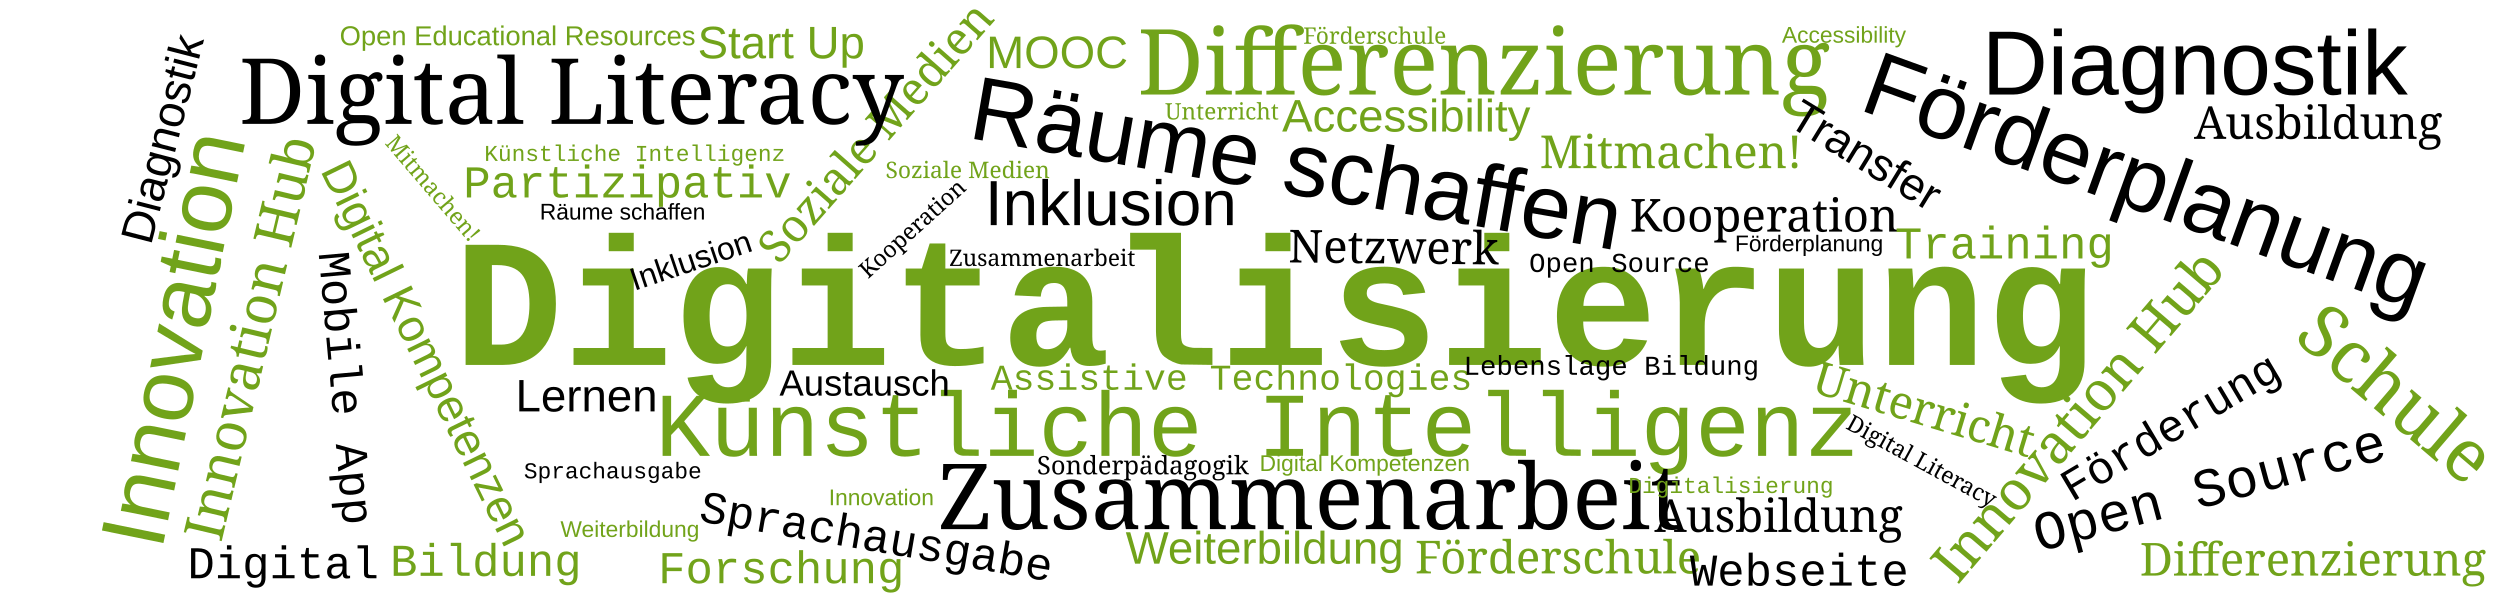
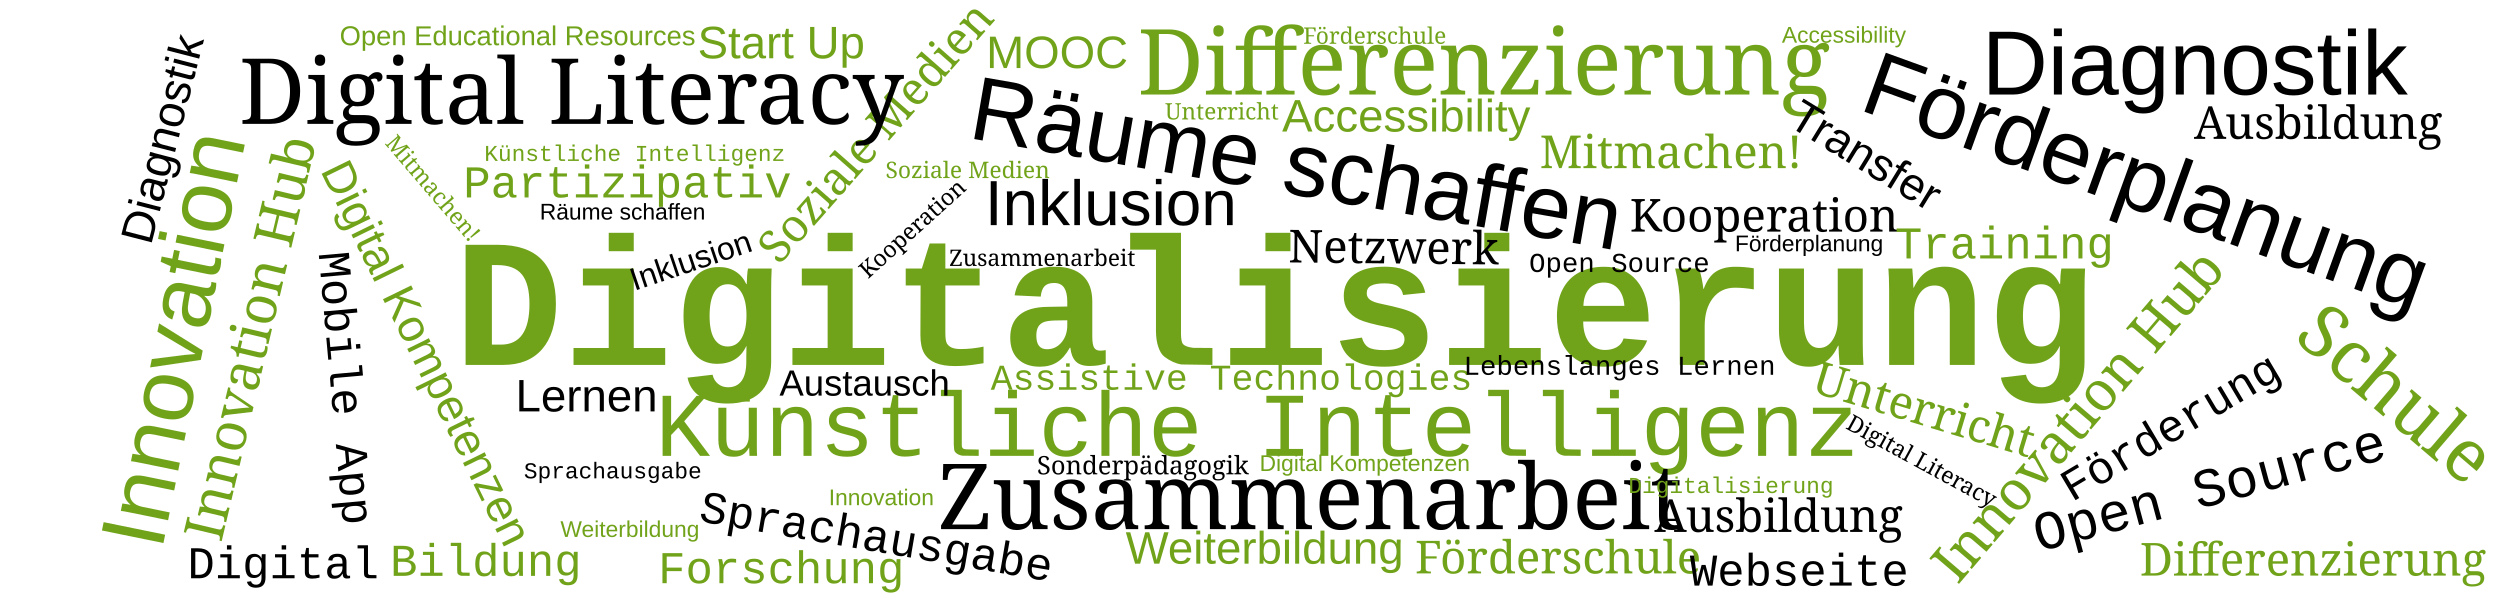
<svg xmlns="http://www.w3.org/2000/svg" width="100%" height="100%" viewBox="0 0 1024 250" version="1.1" xml:space="preserve" style="fill-rule:evenodd;clip-rule:evenodd;stroke-linejoin:round;stroke-miterlimit:2;">
  <g transform="matrix(1,0,0,1,185.79,149.47)">
    <g>
      <text x="0px" y="0px" style="font-family:'CourierNewPS-BoldMT', 'Courier New', monospace;font-weight:700;font-size:74.703px;fill:rgb(113,163,26);">Digitalisierung</text>
    </g>
  </g>
  <g transform="matrix(0.44,0.9,-0.9,0.44,131.075,69.8032)">
    <g>
      <text x="0px" y="0px" style="font-family:'ArialMT', 'Arial', sans-serif;font-size:18.676px;fill:rgb(113,163,26);">Digital Kompetenzen</text>
    </g>
  </g>
  <g transform="matrix(0.65,-0.76,0.76,0.65,801.851,239.791)">
    <g>
      <text x="0px" y="0px" style="font-family:'Georgia', serif;font-size:22.411px;fill:rgb(113,163,26);">Innovation Hub</text>
    </g>
  </g>
  <g transform="matrix(1,0,0,1,268.45,186.73)">
    <g>
      <text x="0px" y="0px" style="font-family:'CourierNewPSMT', 'Courier New', monospace;font-size:37.352px;fill:rgb(113,163,26);">Künstliche Intelligenz</text>
    </g>
  </g>
  <g transform="matrix(0.98,0.17,-0.17,0.98,396.059,56.4332)">
    <g>
      <text x="0px" y="0px" style="font-family:'ArialMT', 'Arial', sans-serif;font-size:37.352px;">Räume schaf<tspan x="219.386px 229.763px " y="0px 0px ">fe</tspan>n</text>
    </g>
  </g>
  <g transform="matrix(1,0,0,1,384.11,216.73)">
    <g>
      <text x="0px" y="0px" style="font-family:'Georgia', serif;font-size:37.352px;">Zusammenarbeit</text>
    </g>
  </g>
  <g transform="matrix(1,0,0,1,465.93,38.73)">
    <g>
      <text x="0px" y="0px" style="font-family:'Georgia', serif;font-size:37.352px;fill:rgb(113,163,26);">Diﬀerenzierung</text>
    </g>
  </g>
  <g transform="matrix(0.66,-0.75,0.75,0.66,319.087,108.824)">
    <g>
      <text x="0px" y="0px" style="font-family:'Georgia', serif;font-size:18.676px;fill:rgb(113,163,26);">Soziale Medien</text>
    </g>
  </g>
  <g transform="matrix(0.94,0.34,-0.34,0.94,760.821,44.723)">
    <g>
      <text x="0px" y="0px" style="font-family:'ArialMT', 'Arial', sans-serif;font-size:37.352px;">Förderplanung</text>
    </g>
  </g>
  <g transform="matrix(1,0,0,1,97.9,50.73)">
    <g>
      <text x="0px" y="0px" style="font-family:'Georgia', serif;font-size:37.352px;">Digital Literacy</text>
    </g>
  </g>
  <g transform="matrix(1,0,0,1,403.4,92.21)">
    <g>
      <text x="0px" y="0px" style="font-family:'ArialMT', 'Arial', sans-serif;font-size:26.146px;">Inklusion</text>
    </g>
  </g>
  <g transform="matrix(1,0,0,1,461.07,230.87)">
    <g>
      <text x="0px" y="0px" style="font-family:'ArialMT', 'Arial', sans-serif;font-size:18.676px;fill:rgb(113,163,26);">W<tspan x="17.29px 27.676px " y="0px 0px ">ei</tspan>terbildung</text>
    </g>
  </g>
  <g transform="matrix(1,0,0,1,525.15,53.87)">
    <g>
      <text x="0px" y="0px" style="font-family:'ArialMT', 'Arial', sans-serif;font-size:18.676px;fill:rgb(113,163,26);">Accessibility</text>
    </g>
  </g>
  <g transform="matrix(1,0,0,1,579.58,234.87)">
    <g>
      <text x="0px" y="0px" style="font-family:'Georgia', serif;font-size:18.676px;fill:rgb(113,163,26);">Förderschule</text>
    </g>
  </g>
  <g transform="matrix(1,0,0,1,405.806,159.636)">
    <g>
      <text x="0px" y="0px" style="font-family:'CourierNewPSMT', 'Courier New', monospace;font-size:14.941px;fill:rgb(113,163,26);">Assistive Technologies</text>
    </g>
  </g>
  <g transform="matrix(0.99,0.17,-0.17,0.99,285.881,213.427)">
    <g>
      <text x="0px" y="0px" style="font-family:'CourierNewPSMT', 'Courier New', monospace;font-size:18.676px;">Sprachausgabe</text>
    </g>
  </g>
  <g transform="matrix(1,0,0,1,630.65,68.87)">
    <g>
      <text x="0px" y="0px" style="font-family:'Georgia', serif;font-size:18.676px;fill:rgb(113,163,26);">Mitmachen!</text>
    </g>
  </g>
  <g transform="matrix(0.97,-0.26,0.26,0.97,835.08,226.061)">
    <g>
      <text x="0px" y="0px" style="font-family:'CourierNewPSMT', 'Courier New', monospace;font-size:22.411px;">Open Source</text>
    </g>
  </g>
  <g transform="matrix(1,0,0,1,667.56,94.87)">
    <g>
      <text x="0px" y="0px" style="font-family:'Georgia', serif;font-size:18.676px;">Kooperation</text>
    </g>
  </g>
  <g transform="matrix(1,0,0,1,677.68,217.87)">
    <g>
      <text x="0px" y="0px" style="font-family:'Georgia', serif;font-size:18.676px;">Ausbildung</text>
    </g>
  </g>
  <g transform="matrix(1,0,0,1,811.8,38.73)">
    <g>
      <text x="0px" y="0px" style="font-family:'ArialMT', 'Arial', sans-serif;font-size:37.352px;">Diagnostik</text>
    </g>
  </g>
  <g transform="matrix(0.96,0.29,-0.29,0.96,741.49,160.39)">
    <g>
      <text x="0px" y="0px" style="font-family:'Georgia', serif;font-size:18.676px;fill:rgb(113,163,26);">Unterricht</text>
    </g>
  </g>
  <g transform="matrix(0.2,-0.98,0.98,0.2,66.2574,225.812)">
    <g>
      <text x="0px" y="0px" style="font-family:'ArialMT', 'Arial', sans-serif;font-size:37.352px;fill:rgb(113,163,26);">Innovation</text>
    </g>
  </g>
  <g transform="matrix(1,0,0,1,189.76,80.87)">
    <g>
      <text x="0px" y="0px" style="font-family:'CourierNewPSMT', 'Courier New', monospace;font-size:18.676px;fill:rgb(113,163,26);">Partizipativ</text>
    </g>
  </g>
  <g transform="matrix(1,0.01,-0.01,1,527.671,107.477)">
    <g>
      <text x="0px" y="0px" style="font-family:'Georgia', serif;font-size:18.676px;">Netzwerk</text>
    </g>
  </g>
  <g transform="matrix(0.09,1,-1,0.09,130.502,103.484)">
    <g>
      <text x="0px" y="0px" style="font-family:'CourierNewPSMT', 'Courier New', monospace;font-size:18.676px;">Mobile App</text>
    </g>
  </g>
  <g transform="matrix(0.86,-0.51,0.51,0.86,848.624,205.767)">
    <g>
      <text x="0px" y="0px" style="font-family:'CourierNewPSMT', 'Courier New', monospace;font-size:18.676px;">Förderung</text>
    </g>
  </g>
  <g transform="matrix(0.85,0.52,-0.52,0.85,731.691,51.0911)">
    <g>
      <text x="0px" y="0px" style="font-family:'ArialMT', 'Arial', sans-serif;font-size:18.676px;">T<tspan x="10.715px 16.934px " y="0px 0px ">ra</tspan>nsfer</text>
    </g>
  </g>
  <g transform="matrix(1,0,0,1,285.75,23.87)">
    <g>
      <text x="0px" y="0px" style="font-family:'ArialMT', 'Arial', sans-serif;font-size:18.676px;fill:rgb(113,163,26);">Start Up</text>
    </g>
  </g>
  <g transform="matrix(1,0,0,1,599.48,153.52)">
    <g>
-       <text x="0px" y="0px" style="font-family:'CourierNewPSMT', 'Courier New', monospace;font-size:11.205px;">Lebenslage Bildung</text>
+       <text x="0px" y="0px" style="font-family:'CourierNewPSMT', 'Courier New', monospace;font-size:11.205px;">Lebenslanges Lernen</text>
    </g>
  </g>
  <g transform="matrix(1,0,0,1,269.57,238.87)">
    <g>
      <text x="0px" y="0px" style="font-family:'CourierNewPSMT', 'Courier New', monospace;font-size:18.676px;fill:rgb(113,163,26);">Forschung</text>
    </g>
  </g>
  <g transform="matrix(1,0,0,1,692.17,239.87)">
    <g>
      <text x="0px" y="0px" style="font-family:'CourierNewPSMT', 'Courier New', monospace;font-size:18.676px;">Webseite</text>
    </g>
  </g>
  <g transform="matrix(1,0,0,1,319.267,162.05)">
    <g>
      <text x="0px" y="0px" style="font-family:'ArialMT', 'Arial', sans-serif;font-size:14.941px;">Austausch</text>
    </g>
  </g>
  <g transform="matrix(1,0,0,1,776.17,105.87)">
    <g>
      <text x="0px" y="0px" style="font-family:'CourierNewPSMT', 'Courier New', monospace;font-size:18.676px;fill:rgb(113,163,26);">Training</text>
    </g>
  </g>
  <g transform="matrix(1,0,0,1,403.95,27.87)">
    <g>
      <text x="0px" y="0px" style="font-family:'ArialMT', 'Arial', sans-serif;font-size:18.676px;fill:rgb(113,163,26);">MOOC</text>
    </g>
  </g>
  <g transform="matrix(1,0,0,1,211.176,168.509)">
    <g>
      <text x="0px" y="0px" style="font-family:'ArialMT', 'Arial', sans-serif;font-size:18.676px;">Lernen</text>
    </g>
  </g>
  <g transform="matrix(1,0,0,1,159.78,235.87)">
    <g>
      <text x="0px" y="0px" style="font-family:'CourierNewPSMT', 'Courier New', monospace;font-size:18.676px;fill:rgb(113,163,26);">Bildung</text>
    </g>
  </g>
  <g transform="matrix(1,0,0,1,76.78,236.87)">
    <g>
      <text x="0px" y="0px" style="font-family:'CourierNewPSMT', 'Courier New', monospace;font-size:18.676px;">Digital</text>
    </g>
  </g>
  <g transform="matrix(0.76,0.65,-0.65,0.76,938.919,138.658)">
    <g>
      <text x="0px" y="0px" style="font-family:'Georgia', serif;font-size:29.881px;fill:rgb(113,163,26);">Schule</text>
    </g>
  </g>
  <g transform="matrix(1,0,0,1,424.75,194.29)">
    <g>
      <text x="0px" y="0px" style="font-family:'Georgia', serif;font-size:10.458px;">Sonderpädagogik</text>
    </g>
  </g>
  <g transform="matrix(1,0,0,1,666.97,201.93)">
    <g>
      <text x="0px" y="0px" style="font-family:'CourierNewPSMT', 'Courier New', monospace;font-size:9.338px;fill:rgb(113,163,26);">Digitalisierung</text>
    </g>
  </g>
  <g transform="matrix(1,0,0,1,515.92,192.93)">
    <g>
      <text x="0px" y="0px" style="font-family:'ArialMT', 'Arial', sans-serif;font-size:9.338px;fill:rgb(113,163,26);">Digital Kompetenzen</text>
    </g>
  </g>
  <g transform="matrix(0.23,-0.97,0.97,0.23,90.6059,222.472)">
    <g>
      <text x="0px" y="0px" style="font-family:'Georgia', serif;font-size:22.411px;fill:rgb(113,163,26);">Innovation Hub</text>
    </g>
  </g>
  <g transform="matrix(1,0,0,1,198.36,65.93)">
    <g>
      <text x="0px" y="0px" style="font-family:'CourierNewPSMT', 'Courier New', monospace;font-size:9.338px;fill:rgb(113,163,26);">Künstliche Intelligenz</text>
    </g>
  </g>
  <g transform="matrix(1,0,0,1,221.09,89.93)">
    <g>
      <text x="0px" y="0px" style="font-family:'ArialMT', 'Arial', sans-serif;font-size:9.338px;">Räume schaf<tspan x="54.846px 57.441px " y="0px 0px ">fe</tspan>n</text>
    </g>
  </g>
  <g transform="matrix(1,0,0,1,388.78,108.93)">
    <g>
      <text x="0px" y="0px" style="font-family:'Georgia', serif;font-size:9.338px;">Zusammenarbeit</text>
    </g>
  </g>
  <g transform="matrix(1,0,0,1,876.471,235.761)">
    <g>
      <text x="0px" y="0px" style="font-family:'Georgia', serif;font-size:18.676px;fill:rgb(113,163,26);">Diﬀerenzierung</text>
    </g>
  </g>
  <g transform="matrix(1,0,0,1,362.7,72.93)">
    <g>
      <text x="0px" y="0px" style="font-family:'Georgia', serif;font-size:9.338px;fill:rgb(113,163,26);">Soziale Medien</text>
    </g>
  </g>
  <g transform="matrix(1,0,0,1,710.63,102.93)">
    <g>
      <text x="0px" y="0px" style="font-family:'ArialMT', 'Arial', sans-serif;font-size:9.338px;">Förderplanung</text>
    </g>
  </g>
  <g transform="matrix(0.88,0.48,-0.48,0.88,755.627,175.324)">
    <g>
      <text x="0px" y="0px" style="font-family:'Georgia', serif;font-size:9.338px;">Digital Literacy</text>
    </g>
  </g>
  <g transform="matrix(0.95,-0.32,0.32,0.95,259.805,119.16)">
    <g>
      <text x="0px" y="0px" style="font-family:'ArialMT', 'Arial', sans-serif;font-size:13.073px;">Inklusion</text>
    </g>
  </g>
  <g transform="matrix(1,0,0,1,229.54,219.93)">
    <g>
      <text x="0px" y="0px" style="font-family:'ArialMT', 'Arial', sans-serif;font-size:9.338px;fill:rgb(113,163,26);">W<tspan x="8.645px 13.838px " y="0px 0px ">ei</tspan>terbildung</text>
    </g>
  </g>
  <g transform="matrix(1,0,0,1,139.12,18.52)">
    <g>
      <text x="0px" y="0px" style="font-family:'ArialMT', 'Arial', sans-serif;font-size:11.205px;fill:rgb(113,163,26);">Open Educational Resources</text>
    </g>
  </g>
  <g transform="matrix(1,0,0,1,729.865,17.4768)">
    <g>
      <text x="0px" y="0px" style="font-family:'ArialMT', 'Arial', sans-serif;font-size:9.338px;fill:rgb(113,163,26);">Accessibility</text>
    </g>
  </g>
  <g transform="matrix(1,0,0,1,533.79,17.93)">
    <g>
      <text x="0px" y="0px" style="font-family:'Georgia', serif;font-size:9.338px;fill:rgb(113,163,26);">Förderschule</text>
    </g>
  </g>
  <g transform="matrix(1,0,0,1,214.58,195.93)">
    <g>
      <text x="0px" y="0px" style="font-family:'CourierNewPSMT', 'Courier New', monospace;font-size:9.338px;">Sprachausgabe</text>
    </g>
  </g>
  <g transform="matrix(0.65,0.76,-0.76,0.65,157.413,58.7753)">
    <g>
      <text x="0px" y="0px" style="font-family:'Georgia', serif;font-size:9.338px;fill:rgb(113,163,26);">Mitmachen!</text>
    </g>
  </g>
  <g transform="matrix(1,0,0,1,626.31,111.395)">
    <g>
      <text x="0px" y="0px" style="font-family:'CourierNewPSMT', 'Courier New', monospace;font-size:11.205px;">Open Source</text>
    </g>
  </g>
  <g transform="matrix(0.74,-0.67,0.67,0.74,355.535,114.401)">
    <g>
      <text x="0px" y="0px" style="font-family:'Georgia', serif;font-size:9.338px;">Kooperation</text>
    </g>
  </g>
  <g transform="matrix(1,0,0,1,898.68,56.87)">
    <g>
      <text x="0px" y="0px" style="font-family:'Georgia', serif;font-size:18.676px;">Ausbildung</text>
    </g>
  </g>
  <g transform="matrix(0.25,-0.97,0.97,0.25,61.7939,100.76)">
    <g>
      <text x="0px" y="0px" style="font-family:'ArialMT', 'Arial', sans-serif;font-size:18.676px;">Diagnostik</text>
    </g>
  </g>
  <g transform="matrix(1,0,0,1,477.2,48.93)">
    <g>
      <text x="0px" y="0px" style="font-family:'Georgia', serif;font-size:9.338px;fill:rgb(113,163,26);">Unterricht</text>
    </g>
  </g>
  <g transform="matrix(1,0,0,1,339.45,206.93)">
    <g>
      <text x="0px" y="0px" style="font-family:'ArialMT', 'Arial', sans-serif;font-size:9.338px;fill:rgb(113,163,26);">Innovation</text>
    </g>
  </g>
</svg>
